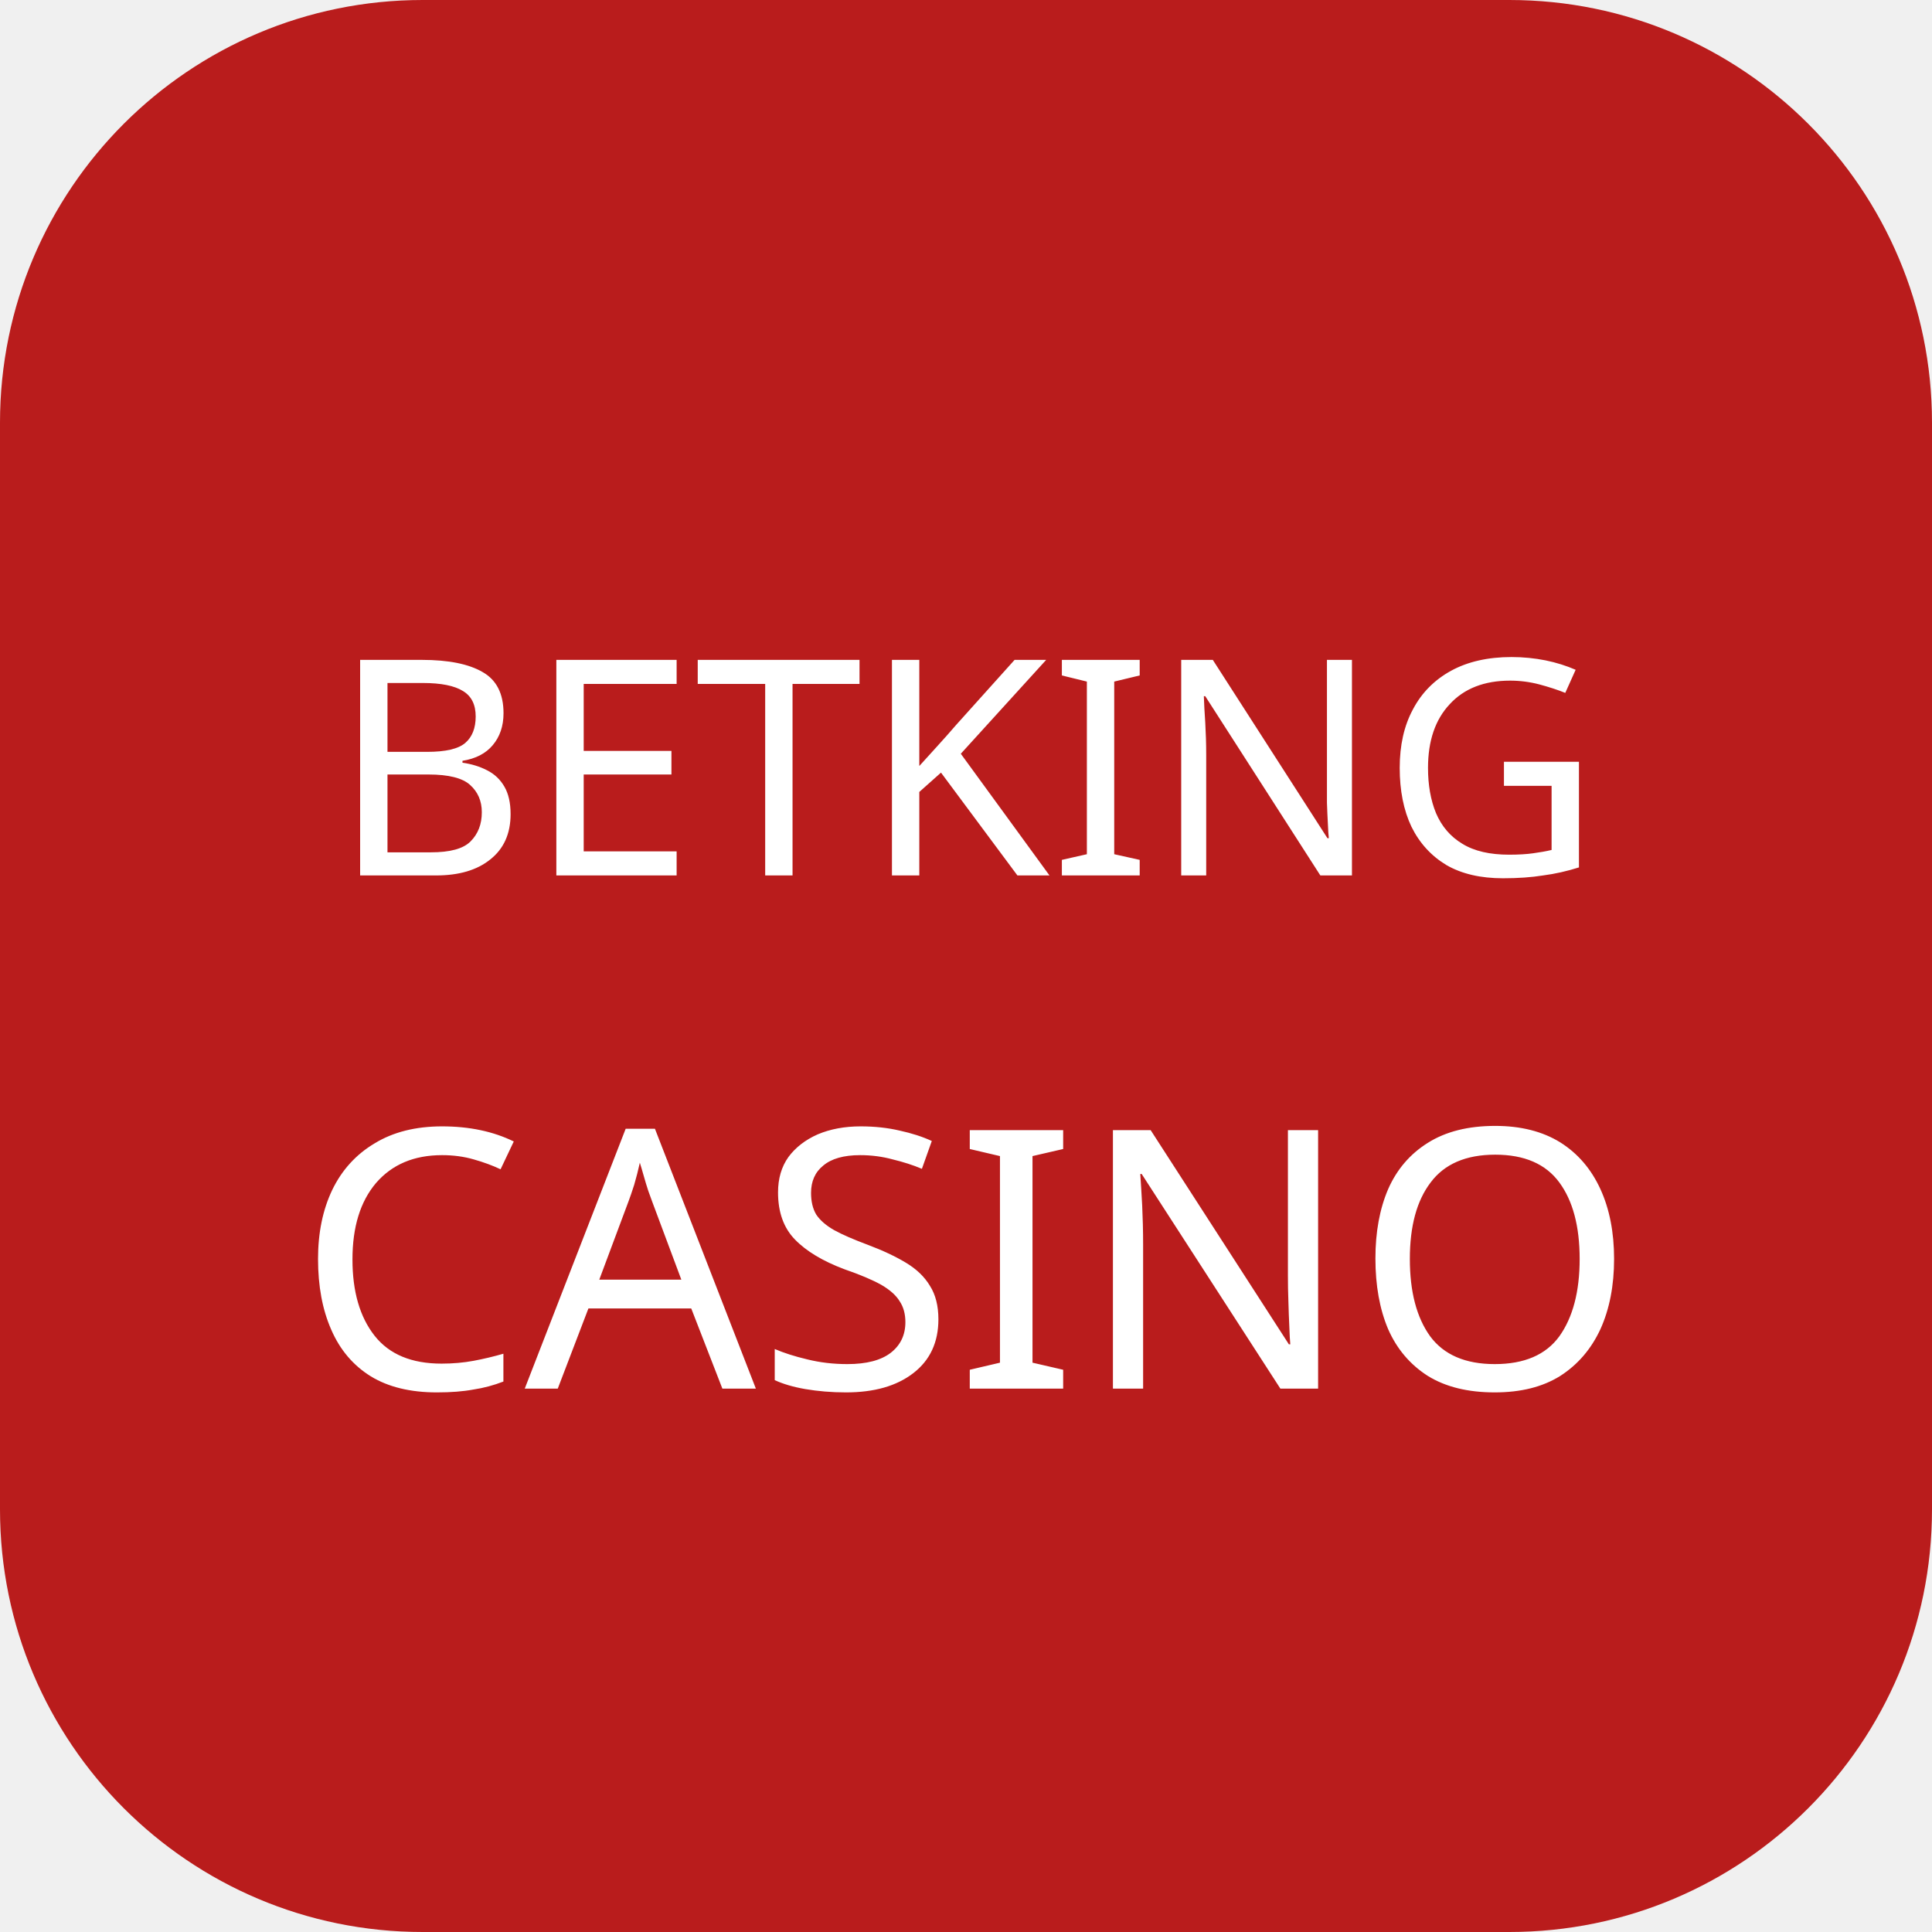
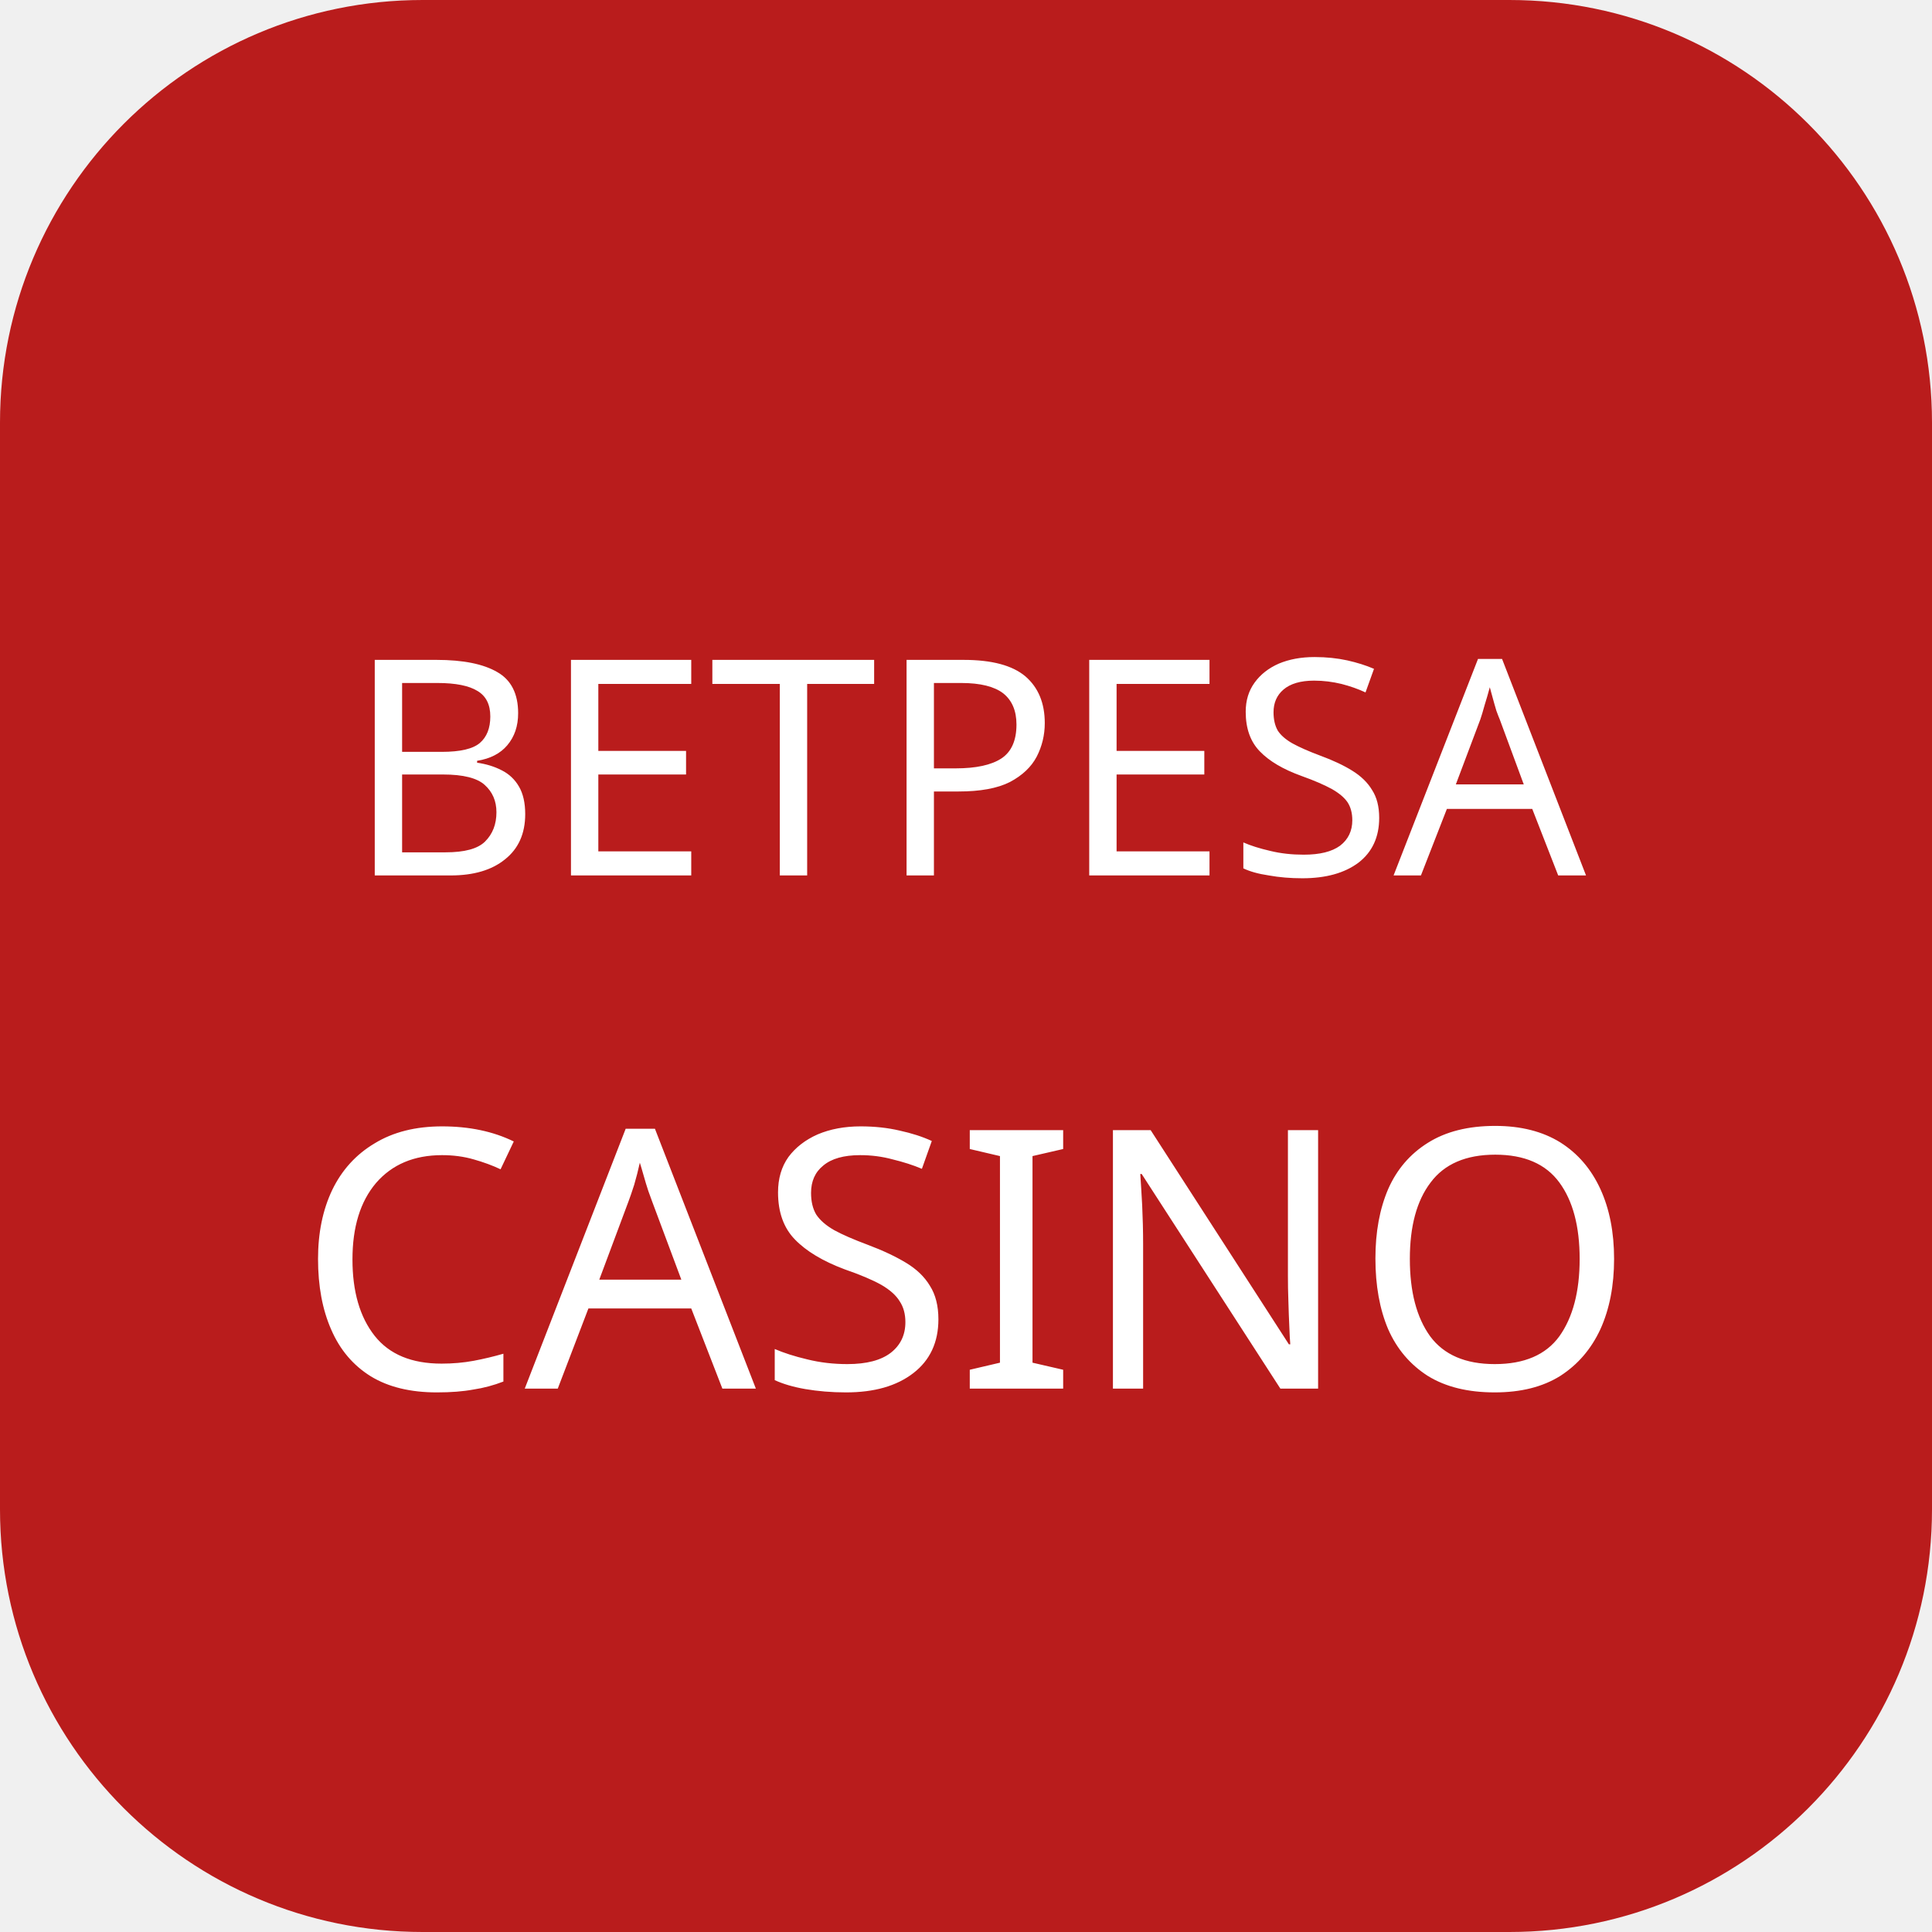
<svg xmlns="http://www.w3.org/2000/svg" viewBox="0 0 64 64" width="64" height="64" role="img">
  <rect width="64" height="64" rx="14" fill="#b91c1c" />
  <g fill="#ffffff">
-     <text x="32" y="29" text-anchor="middle" font-family="Impact,'Arial Black',sans-serif" font-size="10">BETKING</text>
+     <text x="32" y="29" text-anchor="middle" font-family="Impact,'Arial Black',sans-serif" font-size="10">BETPESA</text>
    <text x="32" y="46" text-anchor="middle" font-family="Impact,'Arial Black',sans-serif" font-size="12">CASINO</text>
  </g>
</svg>
